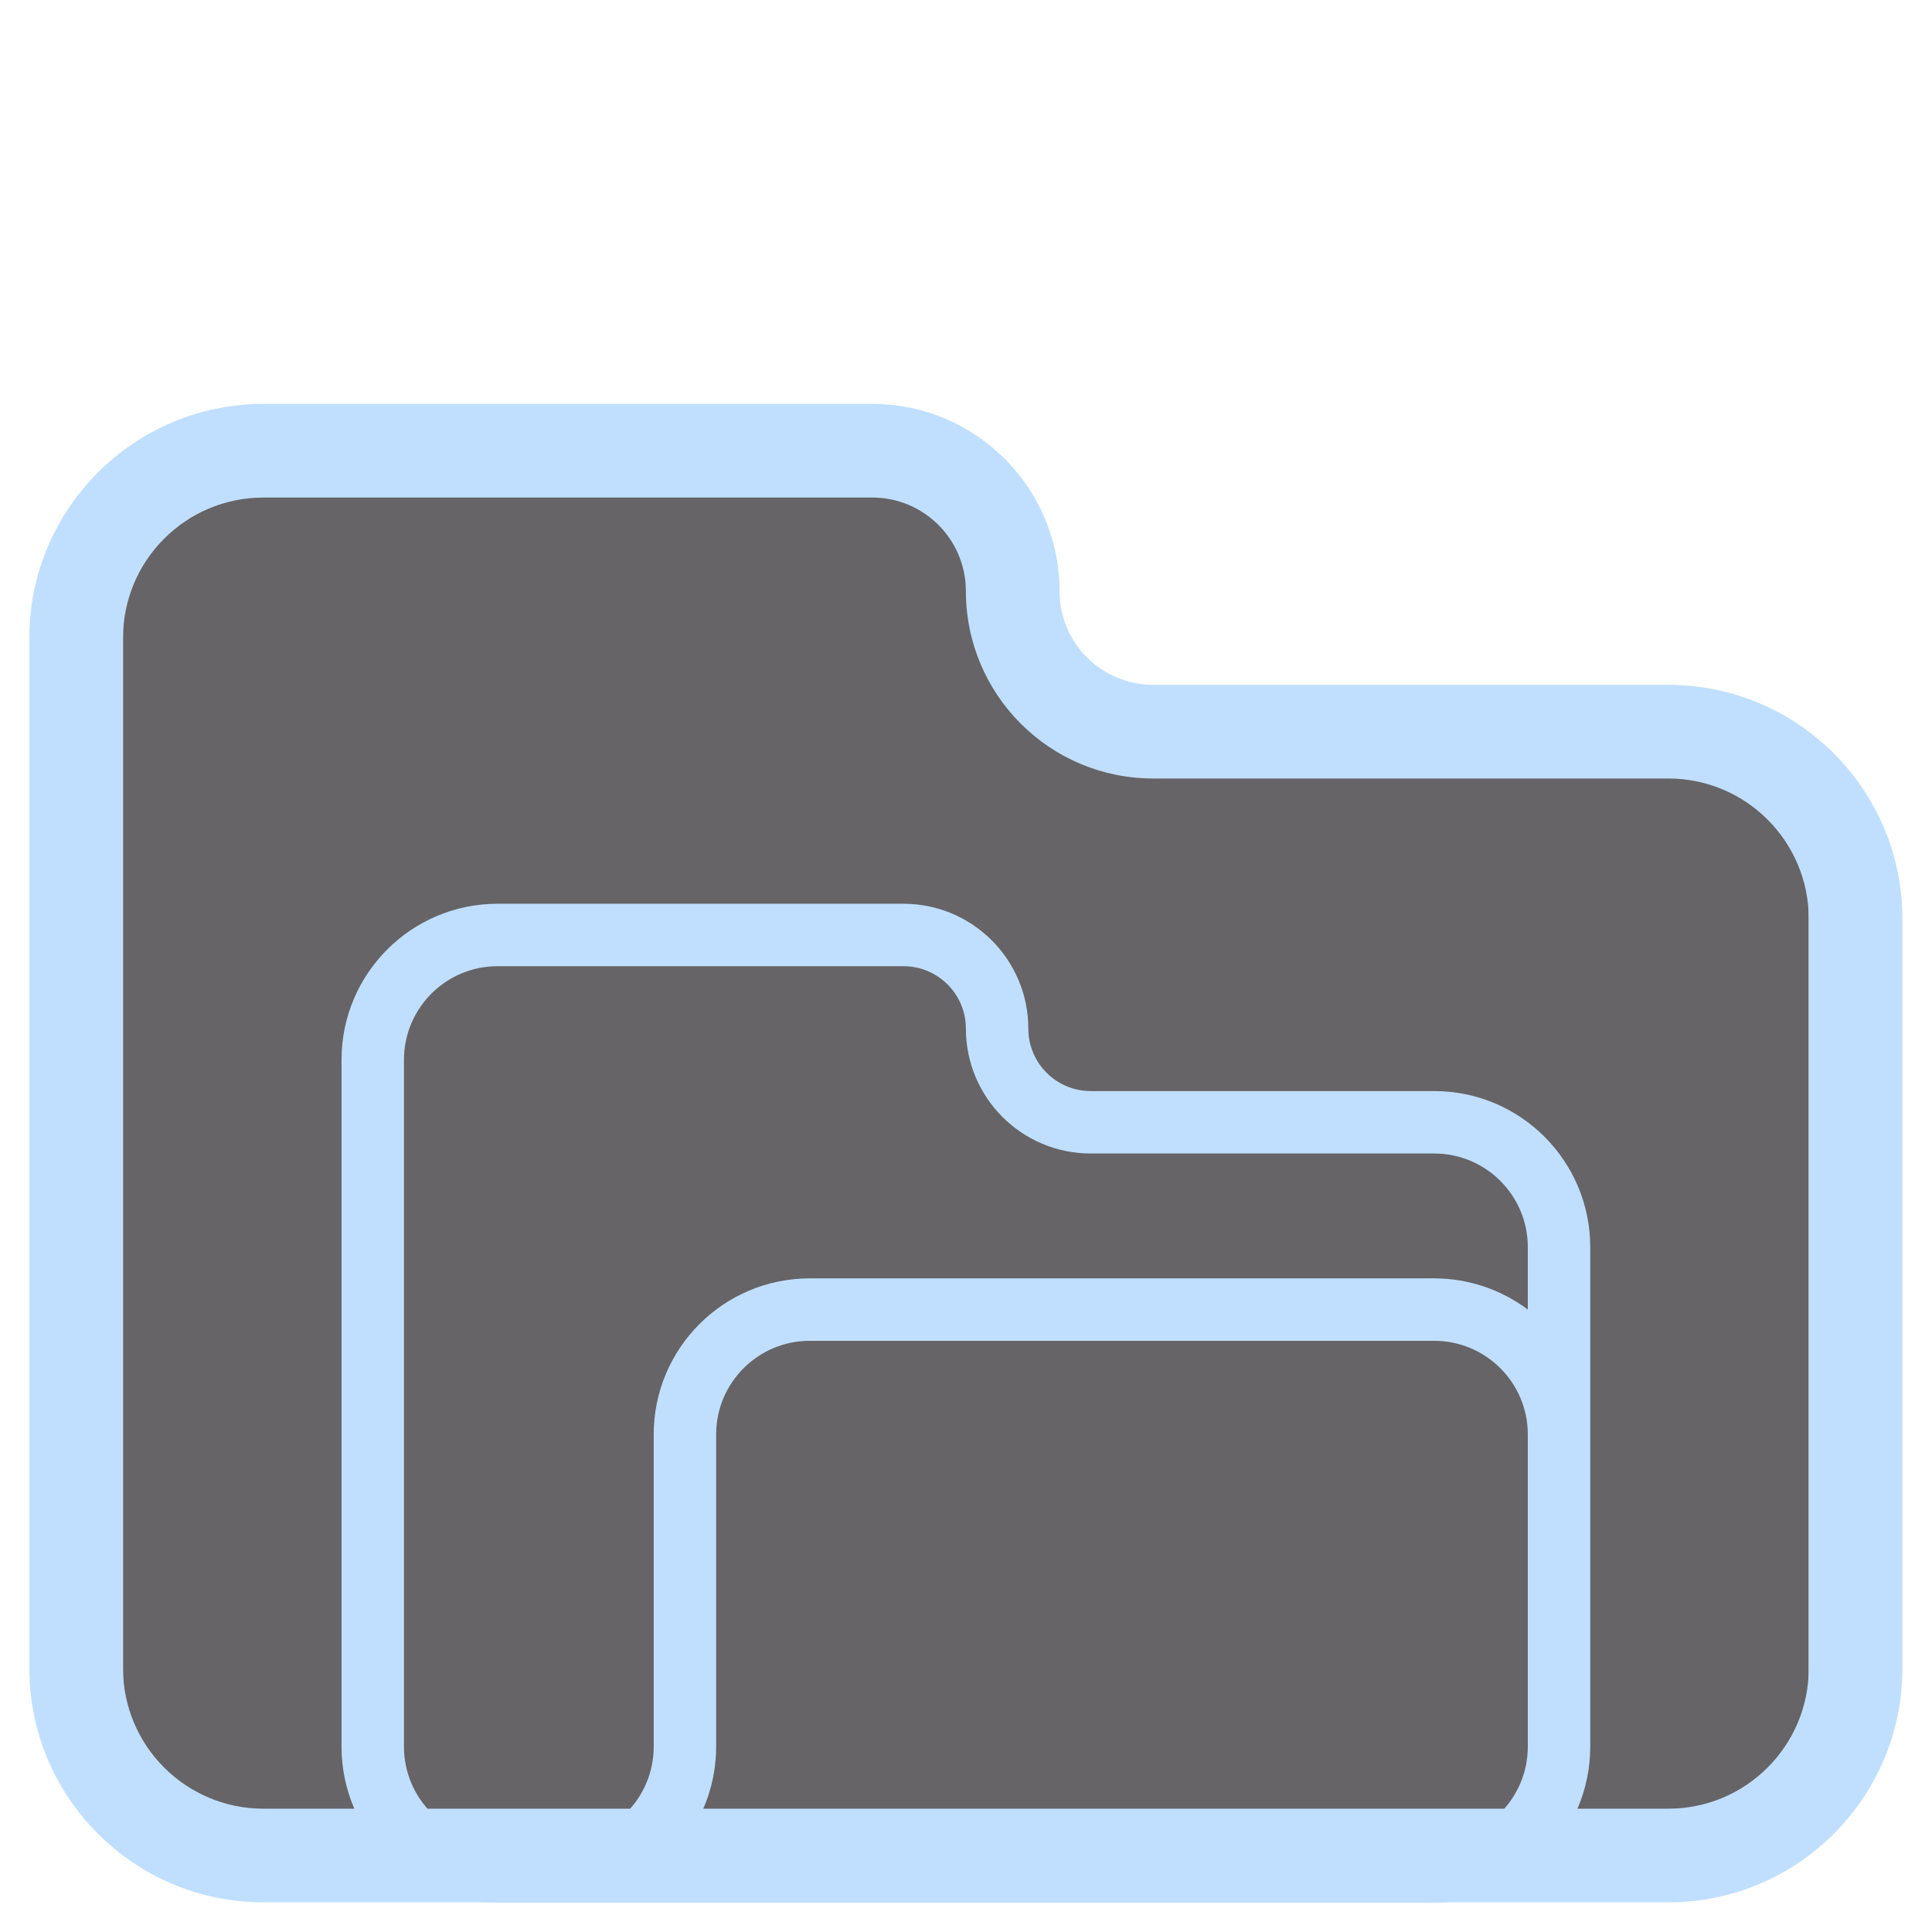
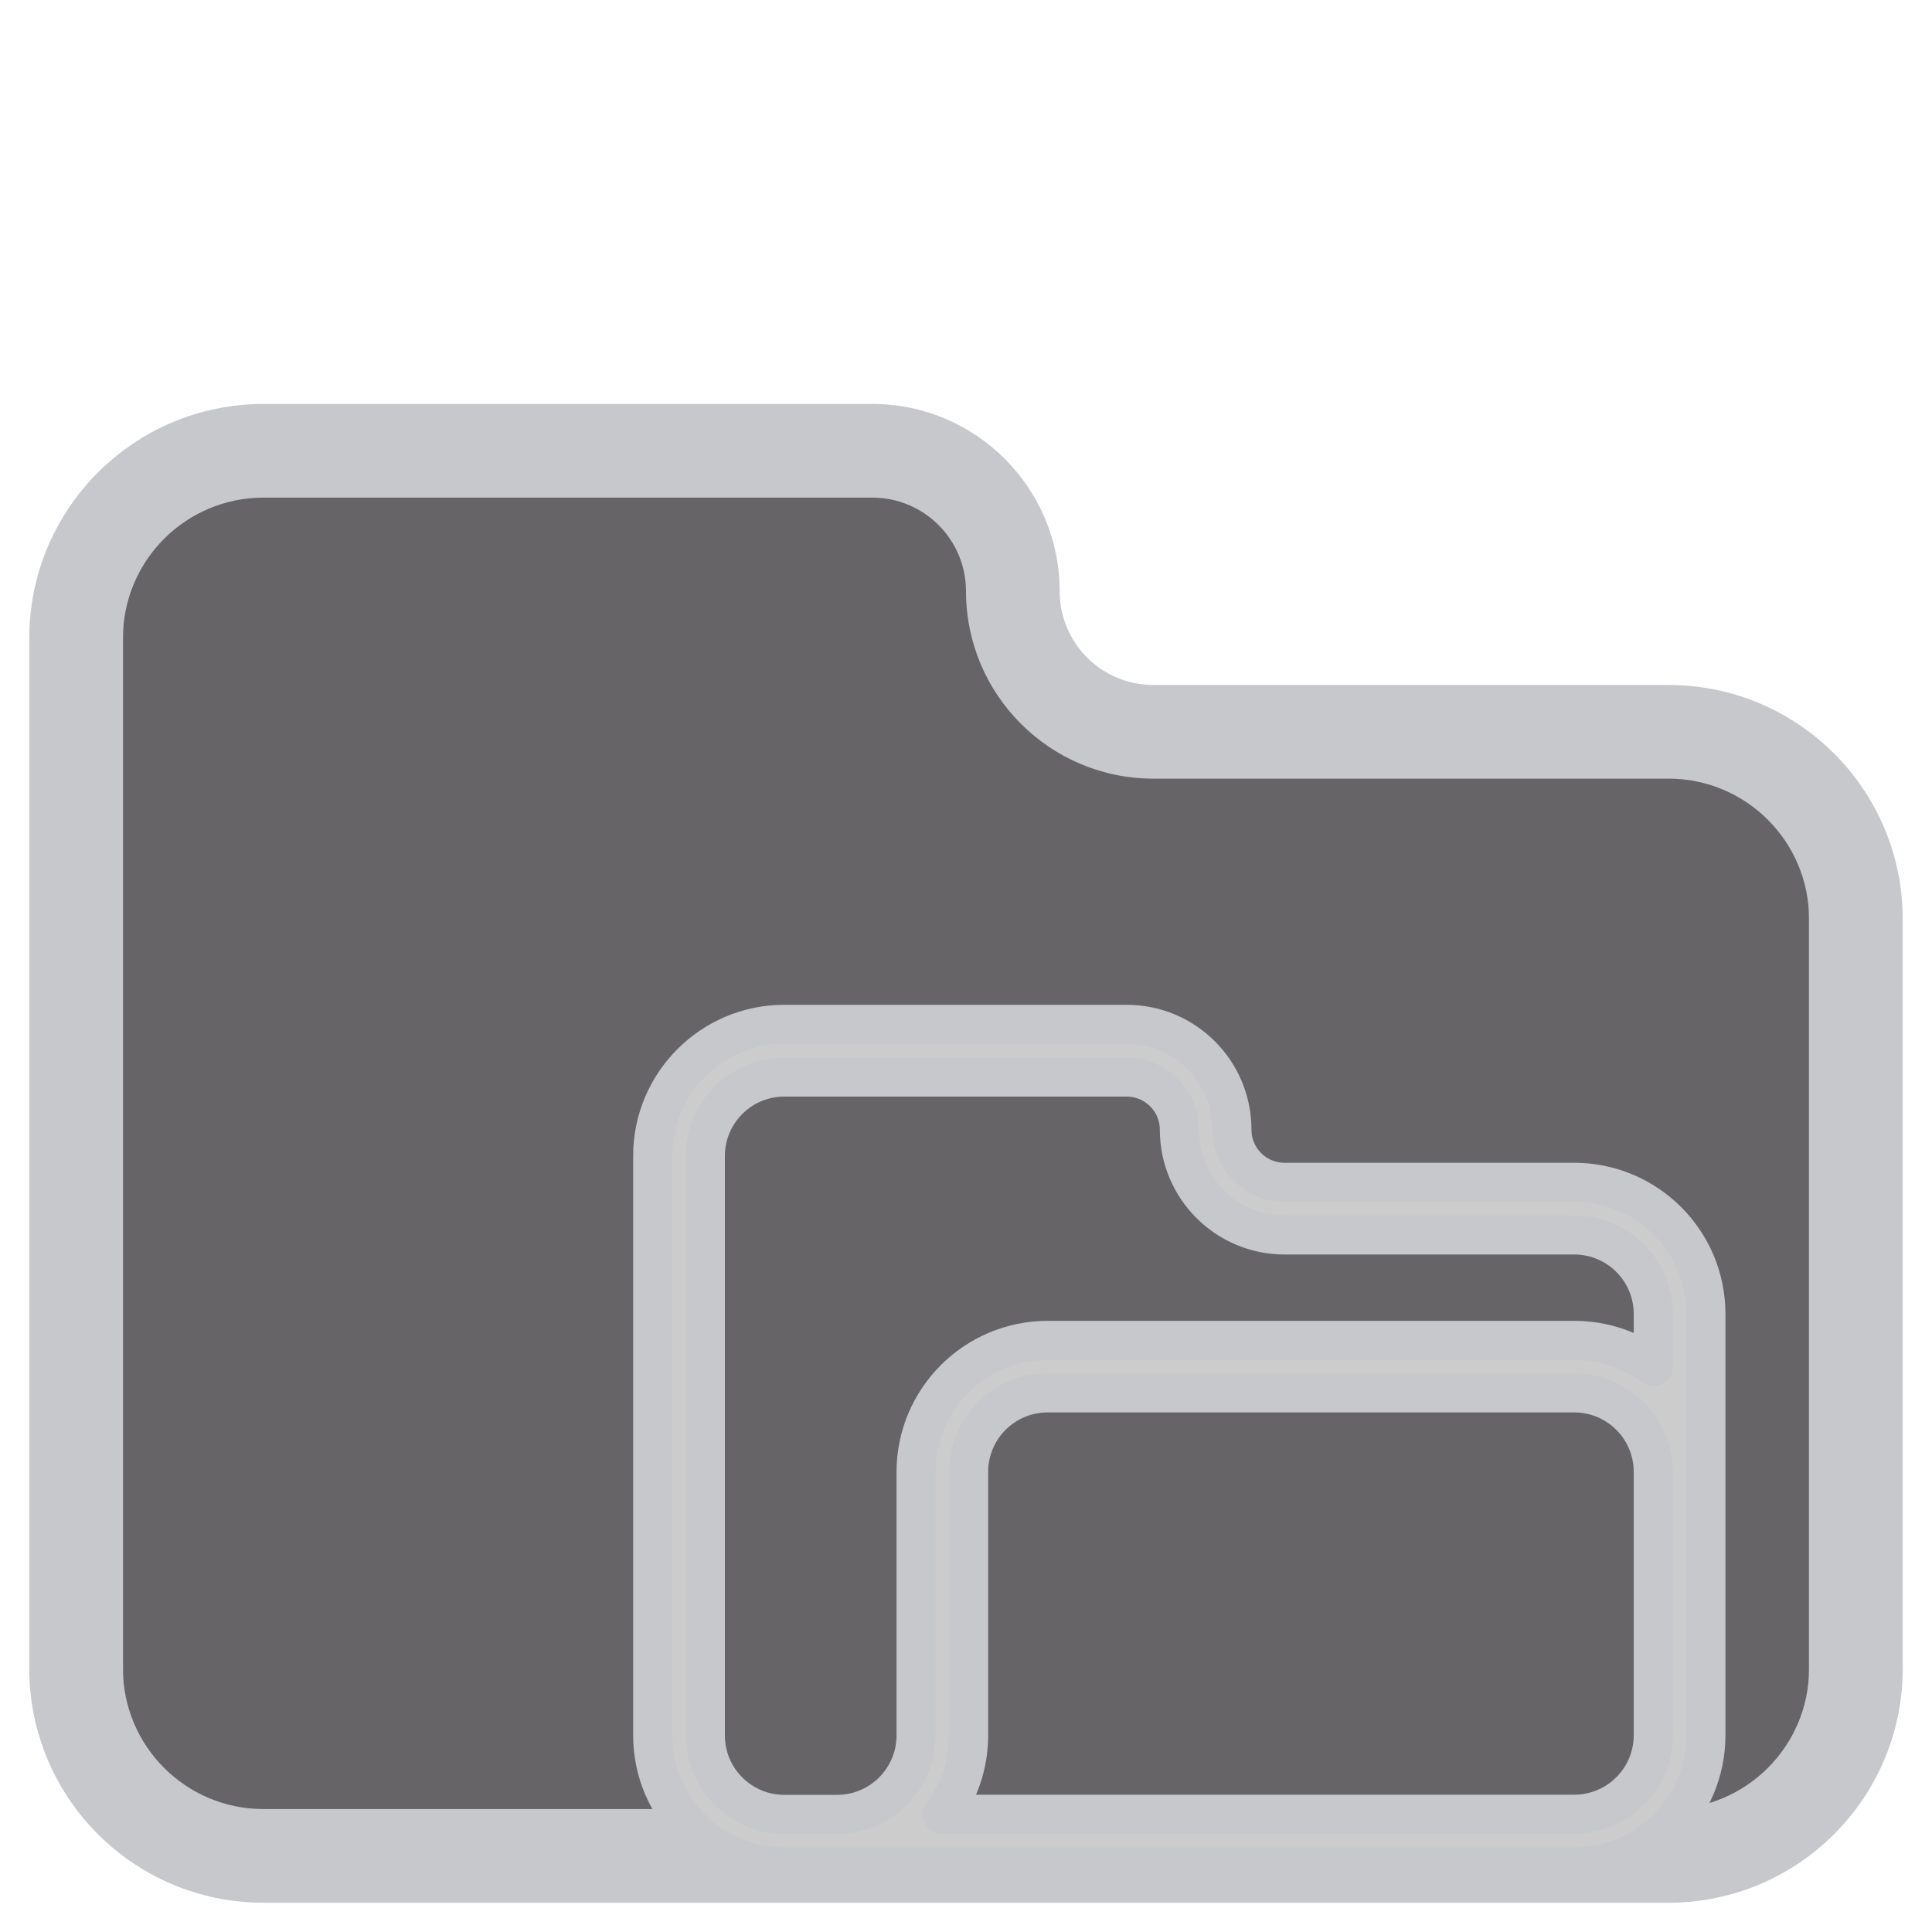
- <svg xmlns="http://www.w3.org/2000/svg" height="24.755" viewBox="-707.856 -3556.948 24.75 24.755" width="24.75">
+ <svg xmlns="http://www.w3.org/2000/svg" height="24.75" viewBox="-680.761 -3558.148 24.75 24.75" width="24.75">
  <g fill="none">
-     <path d="M-706.28-3550.628l10.08-.48 2.4 3.36 9.12.72v13.44h-21.6z" fill="#666466" />
-     <g fill="#c0dfff">
-       <path d="M-704.48-3550.573a1.8 1.8 0 0 0-1.8 1.8v13.2a1.8 1.8 0 0 0 1.8 1.8h18a1.8 1.8 0 0 0 1.8-1.8v-9.6a1.8 1.8 0 0 0-1.8-1.8h-6.6a2.4 2.4 0 0 1-2.4-2.4 1.2 1.2 0 0 0-1.2-1.2zm0-1.2h7.8a2.4 2.4 0 0 1 2.4 2.4 1.2 1.2 0 0 0 1.2 1.2h6.6a3 3 0 0 1 3 3v9.6a3 3 0 0 1-3 3h-18a3 3 0 0 1-3-3v-13.2a3 3 0 0 1 3-3z" />
-       <path d="M-688.28-3540.168v-.8a1.2 1.2 0 0 0-1.2-1.2h-4.4a1.6 1.6 0 0 1-1.6-1.6.8.8 0 0 0-.8-.8h-5.2a1.2 1.2 0 0 0-1.2 1.2v8.8a1.2 1.2 0 0 0 1.2 1.2h.8a1.2 1.2 0 0 0 1.2-1.2v-4a2 2 0 0 1 2-2h8c.45 0 .865.149 1.2.4zm0 1.6a1.2 1.2 0 0 0-1.2-1.2h-8a1.2 1.2 0 0 0-1.2 1.2v4c0 .45-.15.866-.4 1.2h9.6a1.2 1.2 0 0 0 1.2-1.2zm-13.2-6.8h5.2a1.6 1.6 0 0 1 1.6 1.6.8.8 0 0 0 .8.8h4.4a2 2 0 0 1 2 2v6.4a2 2 0 0 1-2 2h-12a2 2 0 0 1-2-2v-8.8a2 2 0 0 1 2-2z" />
-     </g>
+     <path d="m-679.186-3551.828 10.08-.48 2.4 3.36 9.12.72v13.44h-21.6z" fill="#666466" />
+     <path d="m-677.386-3551.773c-.994 0-1.8.806-1.8 1.8v13.2c0 .994.806 1.8 1.8 1.8h18c.994 0 1.8-.806 1.8-1.8v-9.6c0-.994-.806-1.8-1.8-1.8h-6.6c-1.325 0-2.4-1.075-2.4-2.4 0-.663-.537-1.2-1.2-1.2zm0-1.2h7.8c1.325 0 2.4 1.074 2.4 2.4 0 .663.537 1.2 1.2 1.2h6.6c1.657 0 3 1.343 3 3v9.6c0 1.657-1.343 3-3 3h-18c-1.657 0-3-1.343-3-3v-13.2c0-1.657 1.343-3 3-3z" fill="#c6c8cb" />
+     <path d="m-659.582-3540.641v-.674c0-.559-.453-1.012-1.012-1.012h-3.71c-.745 0-1.349-.604-1.349-1.349 0-.372-.302-.674-.675-.674h-4.385c-.559 0-1.012.453-1.012 1.012v7.421c0 .559.453 1.012 1.012 1.012h.675c.559 0 1.012-.453 1.012-1.012v-3.373c0-.931.755-1.687 1.687-1.687h6.746c.38 0 .73.125 1.012.337zm0 1.349c0-.559-.453-1.012-1.012-1.012h-6.746c-.559 0-1.012.453-1.012 1.012v3.373c0 .38-.125.73-.337 1.012h8.095c.559 0 1.012-.453 1.012-1.012zm-11.131-5.734h4.385c.745 0 1.349.604 1.349 1.349 0 .373.302.675.675.675h3.71c.931 0 1.687.755 1.687 1.687v5.397c0 .931-.755 1.686-1.687 1.686h-10.119c-.931 0-1.687-.755-1.687-1.686v-7.421c0-.931.755-1.687 1.687-1.687z" fill="#ccc" />
+     <path d="m-659.582-3540.641v-.674c0-.559-.453-1.012-1.012-1.012h-3.71c-.745 0-1.349-.604-1.349-1.349 0-.372-.302-.674-.675-.674h-4.385c-.559 0-1.012.453-1.012 1.012v7.421c0 .559.453 1.012 1.012 1.012h.675c.559 0 1.012-.453 1.012-1.012v-3.373c0-.931.755-1.687 1.687-1.687h6.746c.38 0 .73.125 1.012.337zm0 1.349c0-.559-.453-1.012-1.012-1.012h-6.746c-.559 0-1.012.453-1.012 1.012v3.373c0 .38-.125.73-.337 1.012h8.095c.559 0 1.012-.453 1.012-1.012zm-11.131-5.734h4.385c.745 0 1.349.604 1.349 1.349 0 .373.302.675.675.675h3.71c.931 0 1.687.755 1.687 1.687v5.397c0 .931-.755 1.686-1.687 1.686h-10.119c-.931 0-1.687-.755-1.687-1.686v-7.421c0-.931.755-1.687 1.687-1.687z" stroke="#c6c8cb" stroke-linejoin="round" stroke-width=".5" />
  </g>
</svg>
